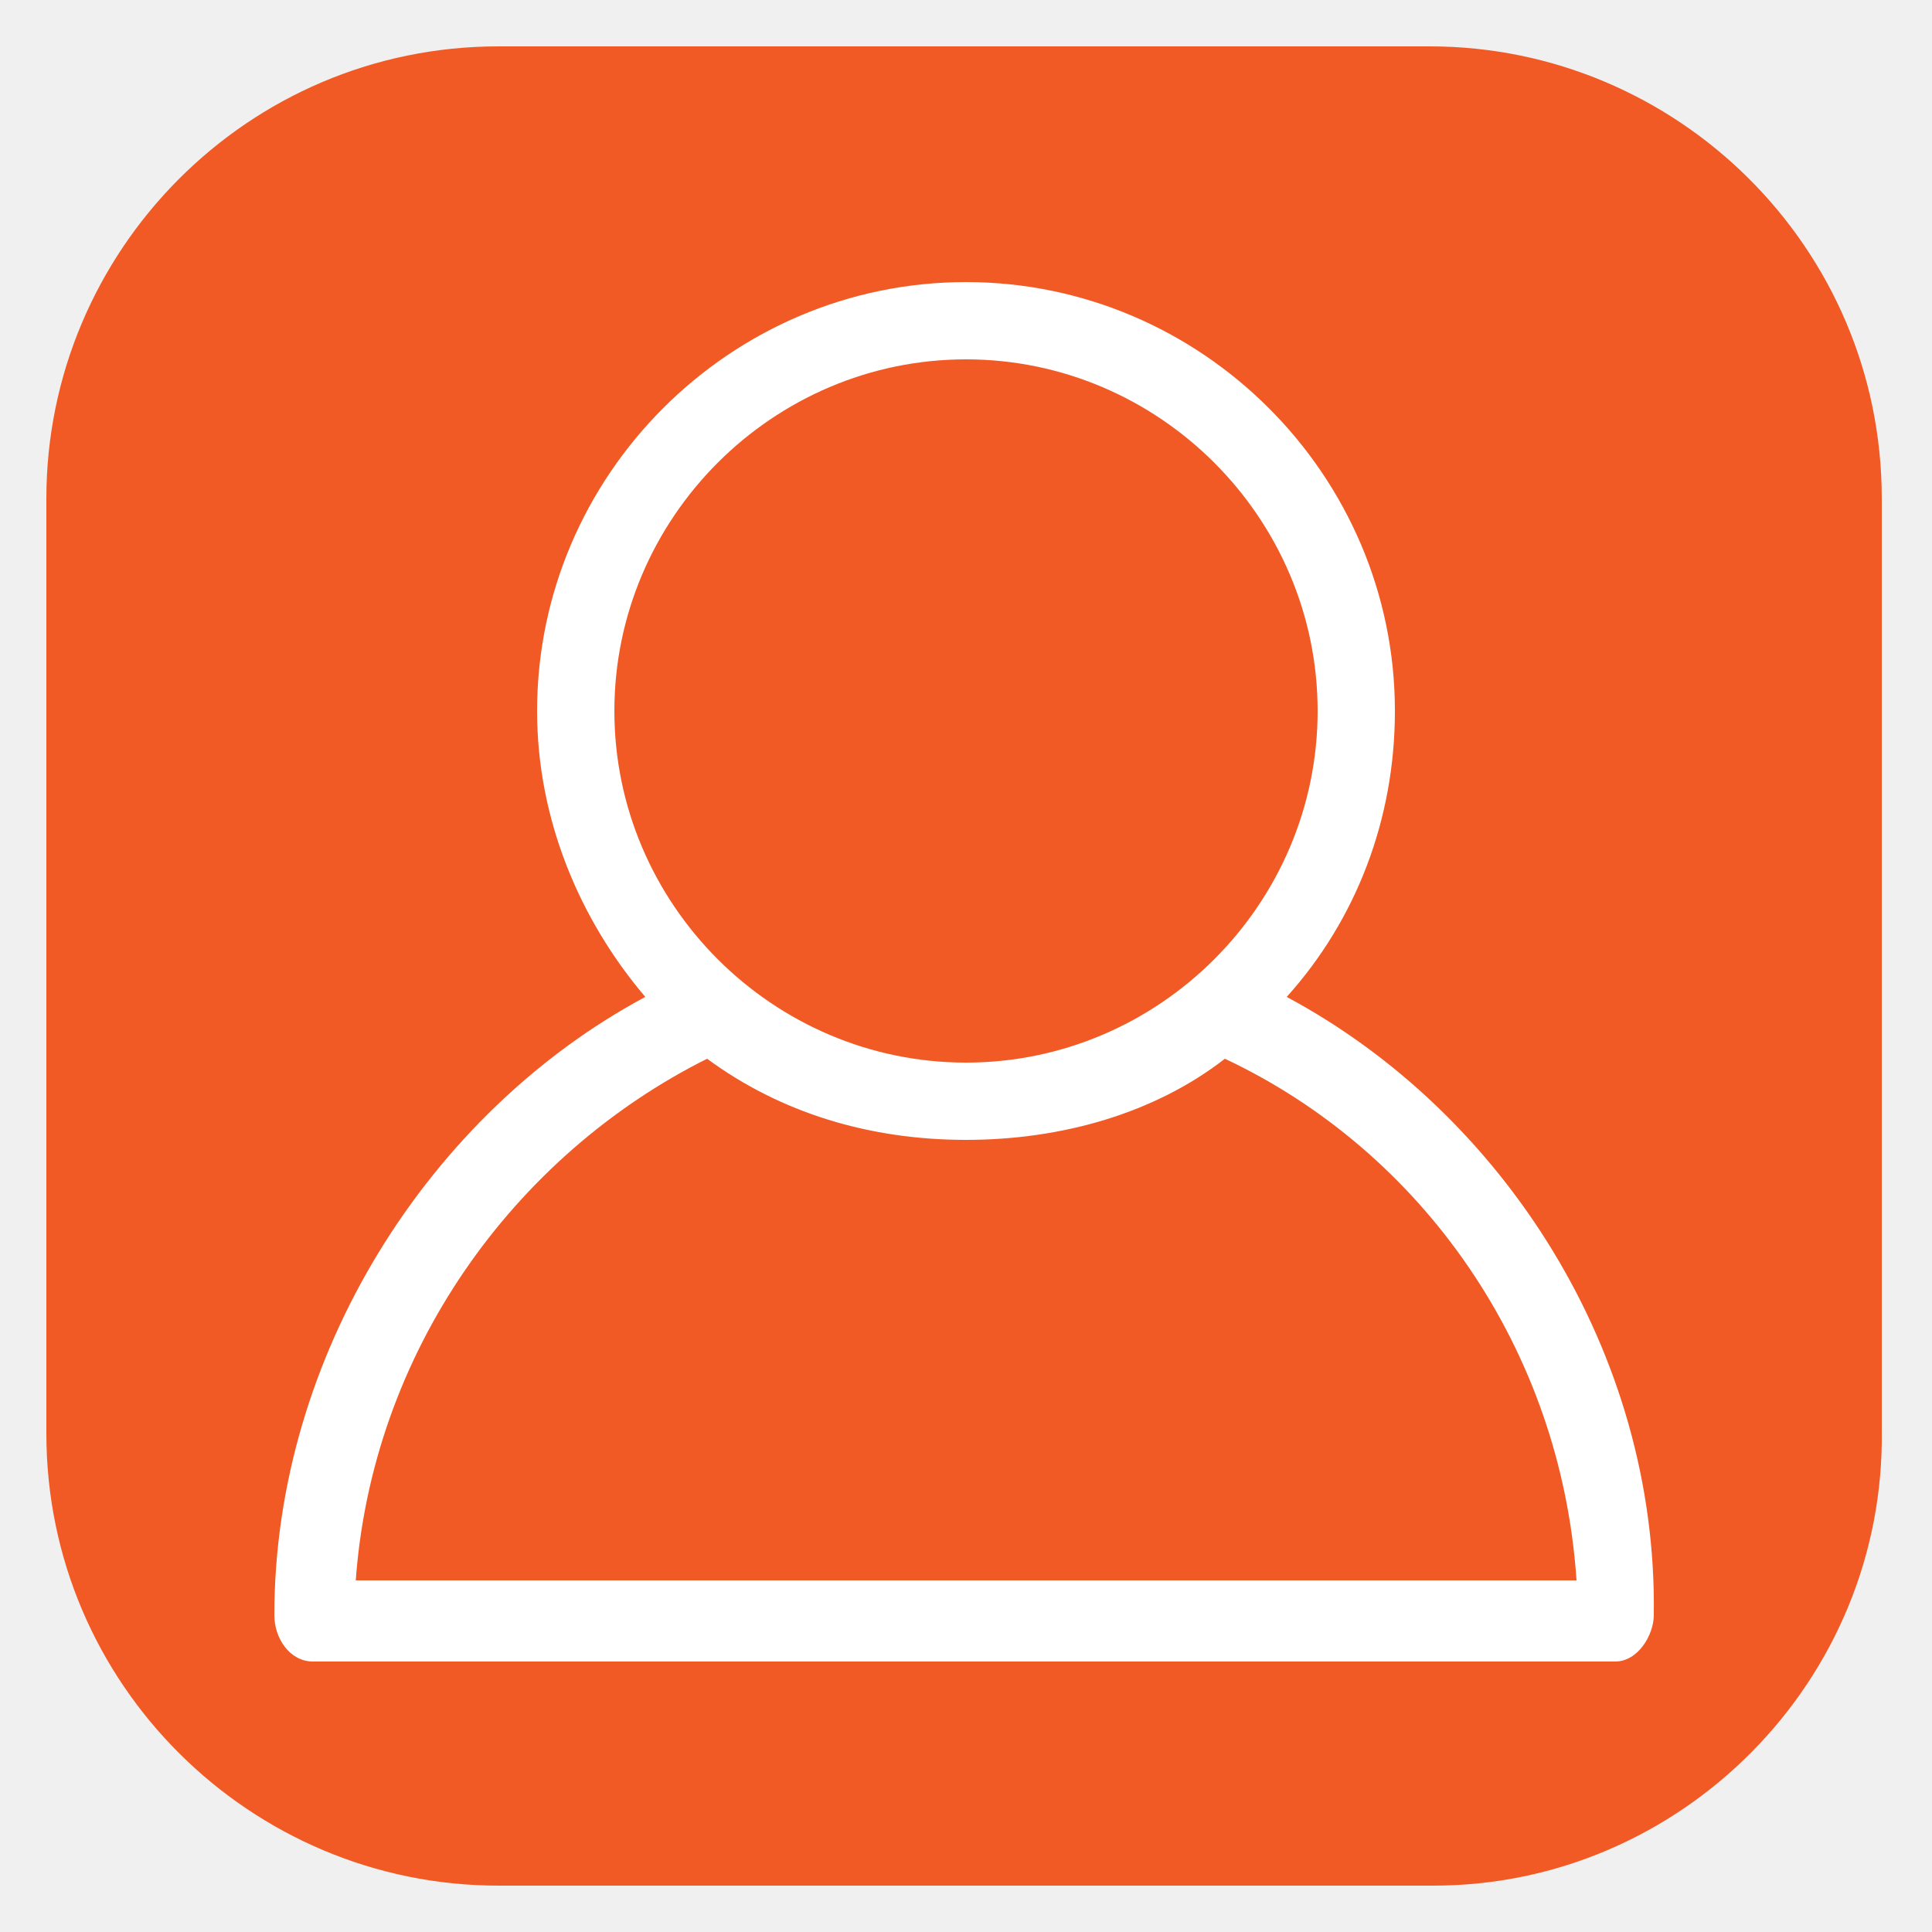
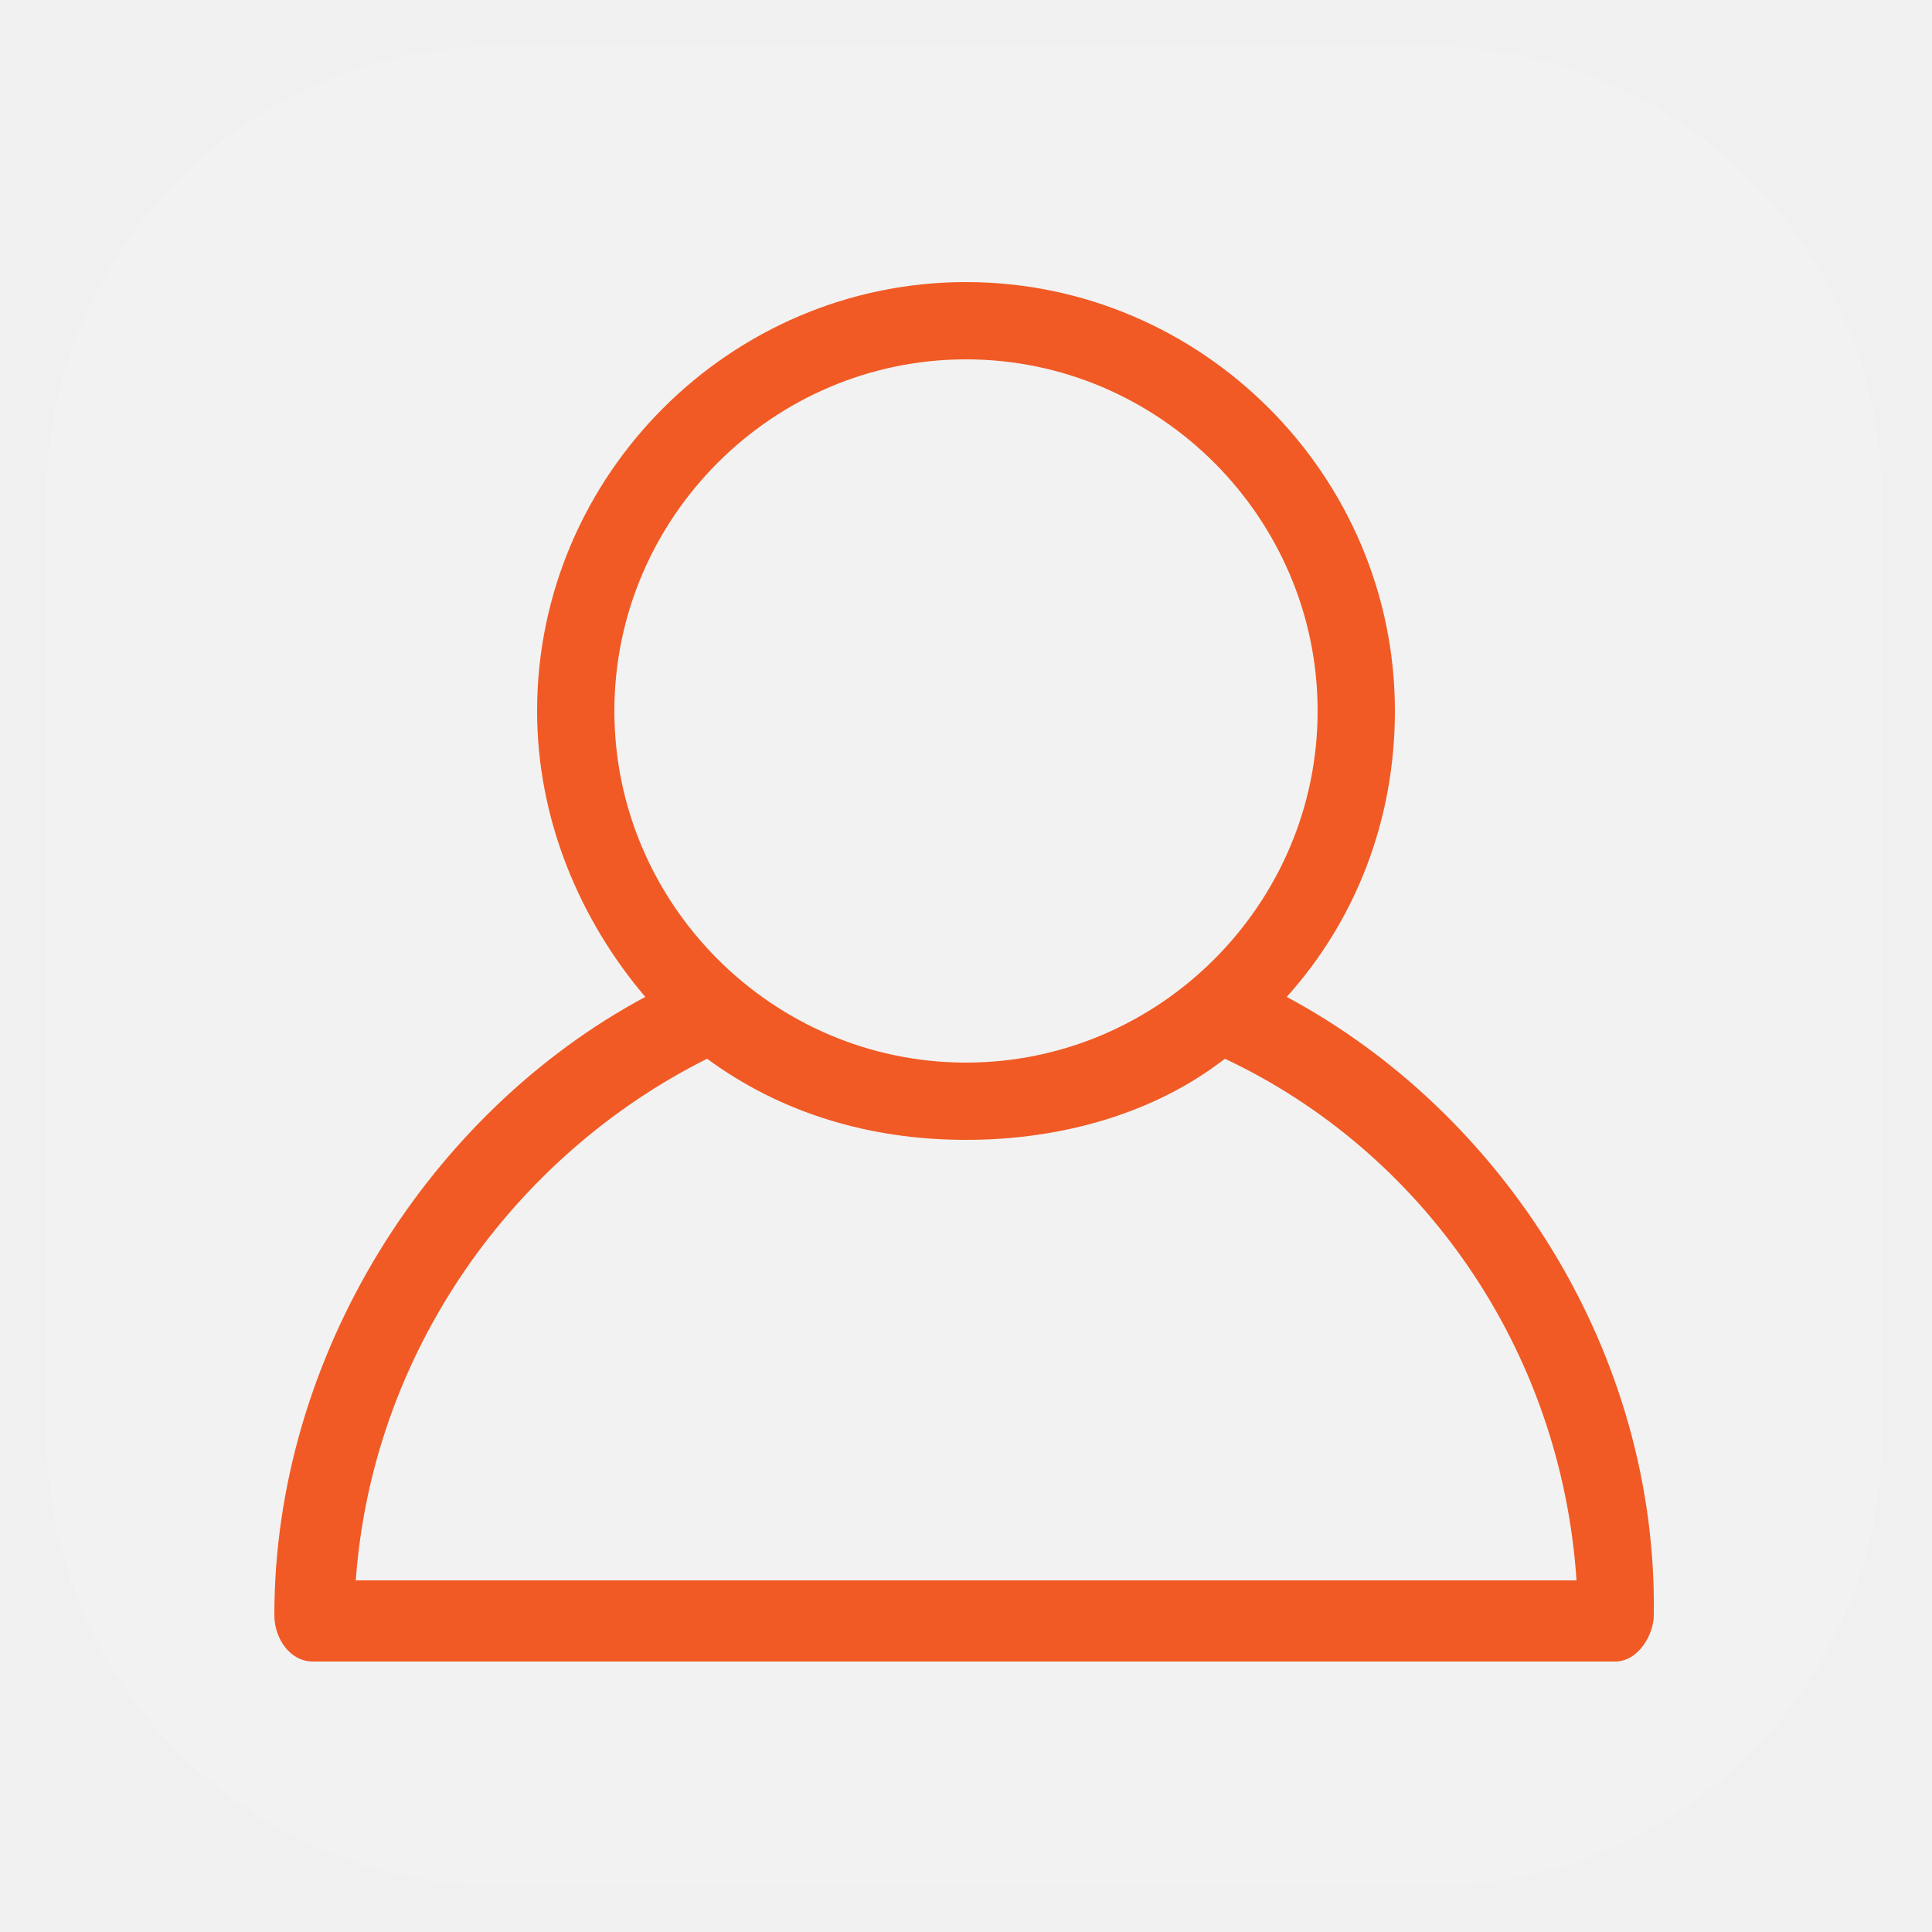
<svg xmlns="http://www.w3.org/2000/svg" version="1.1" id="Layer_1" x="0px" y="0px" width="50px" height="50px" viewBox="0 0 50 50" enable-background="new 0 0 50 50" xml:space="preserve">
-   <path fill="#F15A24" d="M37.1,48.8H12.9c-6.4,0-11.7-5.2-11.7-11.7V12.9c0-6.4,5.2-11.7,11.7-11.7h24.1c6.4,0,11.7,5.2,11.7,11.7  v24.1C48.8,43.5,43.5,48.8,37.1,48.8z" />
-   <path fill="#FFFFFF" d="M33.3,25.8c1.8-2,2.8-4.6,2.8-7.4c0-6.1-5-11.1-11.1-11.1s-11.1,5-11.1,11.1c0,2.8,1.1,5.4,2.8,7.4  c-5.6,3-9.6,9.3-9.6,16c0,0.6,0.4,1.2,1,1.2h33.7c0.6,0,1-0.7,1-1.2C42.9,35,38.9,28.8,33.3,25.8z M25,9.3c5,0,9.1,4.1,9.1,9.1  S30,27.5,25,27.5c-5,0-9.1-4.1-9.1-9.1S20,9.3,25,9.3z M9.2,41c0.4-6,4.1-11.1,9.1-13.6c1.9,1.4,4.2,2.1,6.7,2.1  c2.5,0,4.9-0.7,6.7-2.1c5.1,2.4,8.7,7.5,9.1,13.5H9.2z" />
+   <path fill="#F2F2F2" d="M37.1,48.8H12.9c-6.4,0-11.7-5.2-11.7-11.7V12.9c0-6.4,5.2-11.7,11.7-11.7h24.1c6.4,0,11.7,5.2,11.7,11.7  v24.1C48.8,43.5,43.5,48.8,37.1,48.8z" />
+   <path fill="#F15A24" d="M33.3,25.8c1.8-2,2.8-4.6,2.8-7.4c0-6.1-5-11.1-11.1-11.1s-11.1,5-11.1,11.1c0,2.8,1.1,5.4,2.8,7.4  c-5.6,3-9.6,9.3-9.6,16c0,0.6,0.4,1.2,1,1.2h33.7c0.6,0,1-0.7,1-1.2C42.9,35,38.9,28.8,33.3,25.8z M25,9.3c5,0,9.1,4.1,9.1,9.1  S30,27.5,25,27.5c-5,0-9.1-4.1-9.1-9.1S20,9.3,25,9.3z M9.2,41c0.4-6,4.1-11.1,9.1-13.6c1.9,1.4,4.2,2.1,6.7,2.1  c2.5,0,4.9-0.7,6.7-2.1c5.1,2.4,8.7,7.5,9.1,13.5H9.2z" />
</svg>
